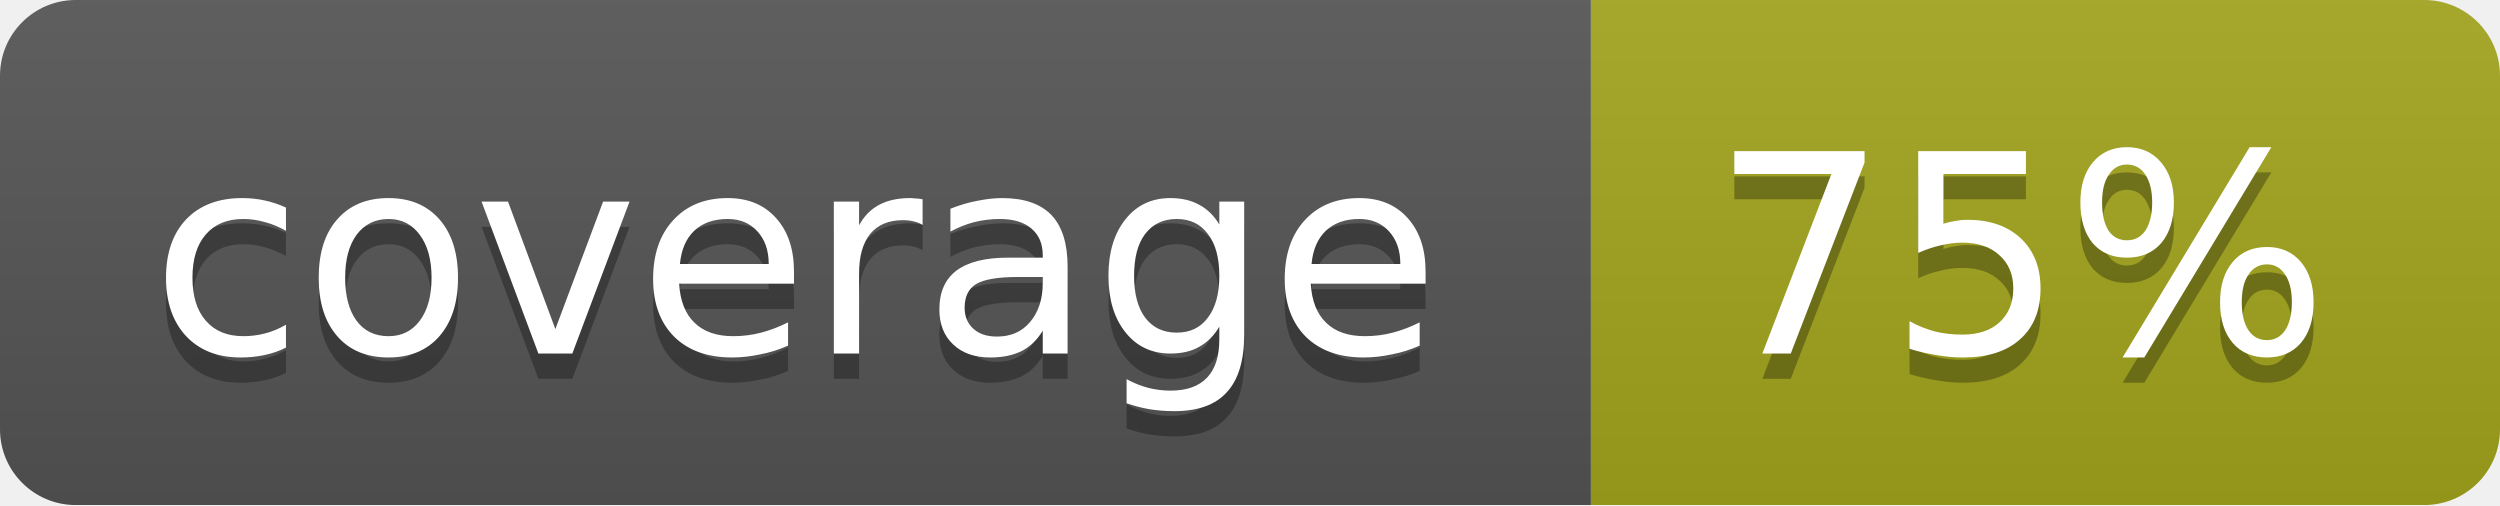
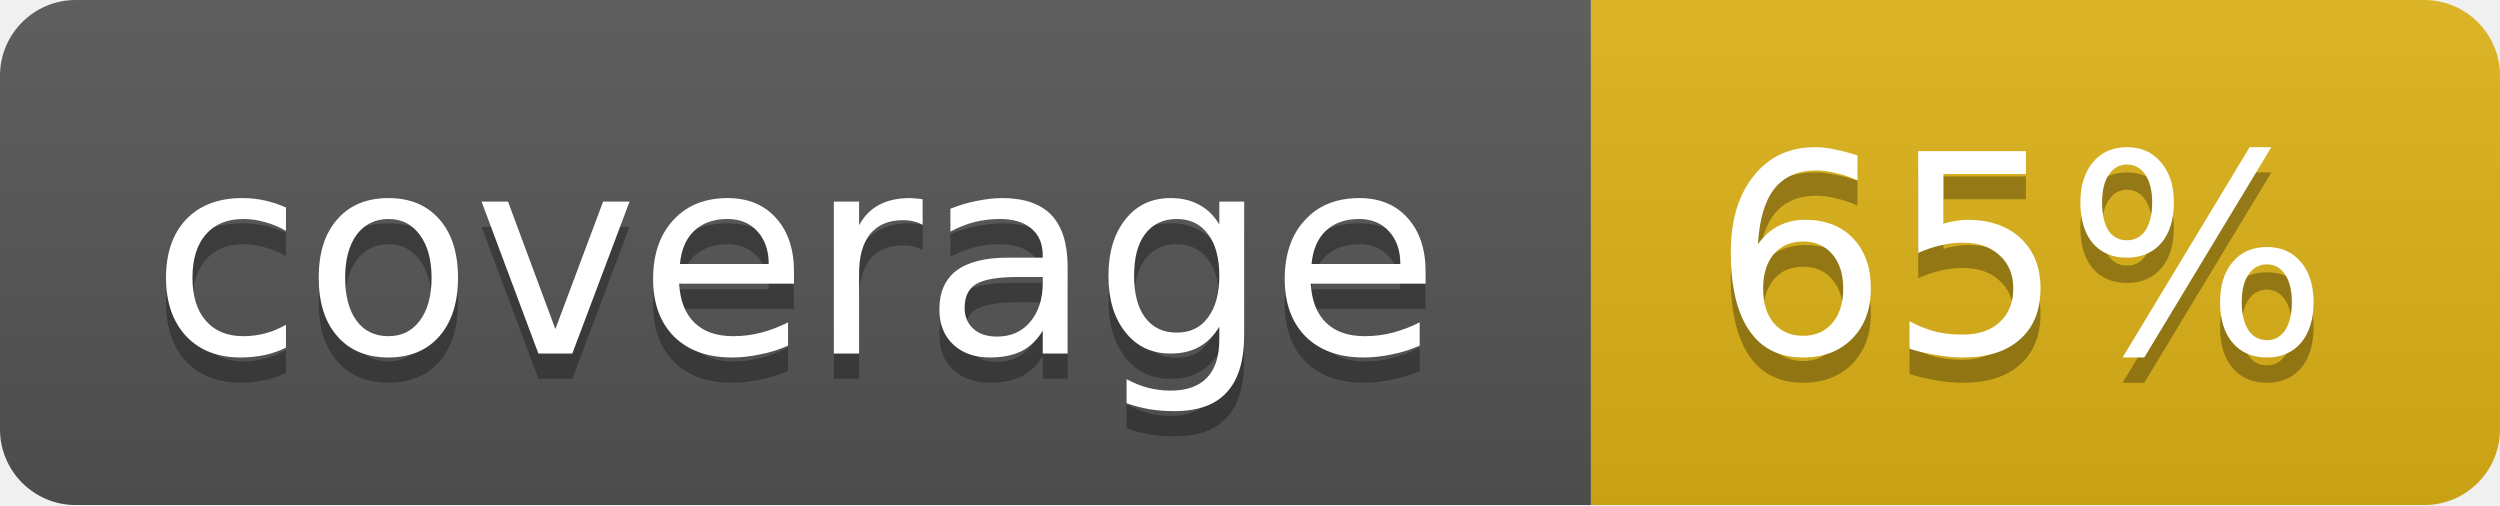
<svg xmlns="http://www.w3.org/2000/svg" width="99" height="20">
  <linearGradient id="b" x2="0" y2="100%">
    <stop offset="0" stop-color="#bbb" stop-opacity=".1" />
    <stop offset="1" stop-opacity=".1" />
  </linearGradient>
  <mask id="a">
    <rect width="99" height="20" rx="3" fill="#fff" />
  </mask>
  <g mask="url(#a)">
    <path fill="#555" d="M0 0h63v20H0z" />
-     <path fill="#a4a61d" d="M63 0h36v20H63z" />
+     <path fill="#dfb317" d="M63 0h36v20H63z" />
    <path fill="url(#b)" d="M0 0h99v20H0z" />
  </g>
  <g fill="#fff" text-anchor="middle" font-family="DejaVu Sans,Verdana,Geneva,sans-serif" font-size="11">
    <text x="31.5" y="15" fill="#010101" fill-opacity=".3">coverage</text>
    <text x="31.5" y="14">coverage</text>
-     <text x="80" y="15" fill="#010101" fill-opacity=".3">75%</text>
-     <text x="80" y="14">75%</text>
+     <text x="80" y="15" fill="#010101" fill-opacity=".3">65%</text>
+     <text x="80" y="14">65%</text>
  </g>
</svg>
